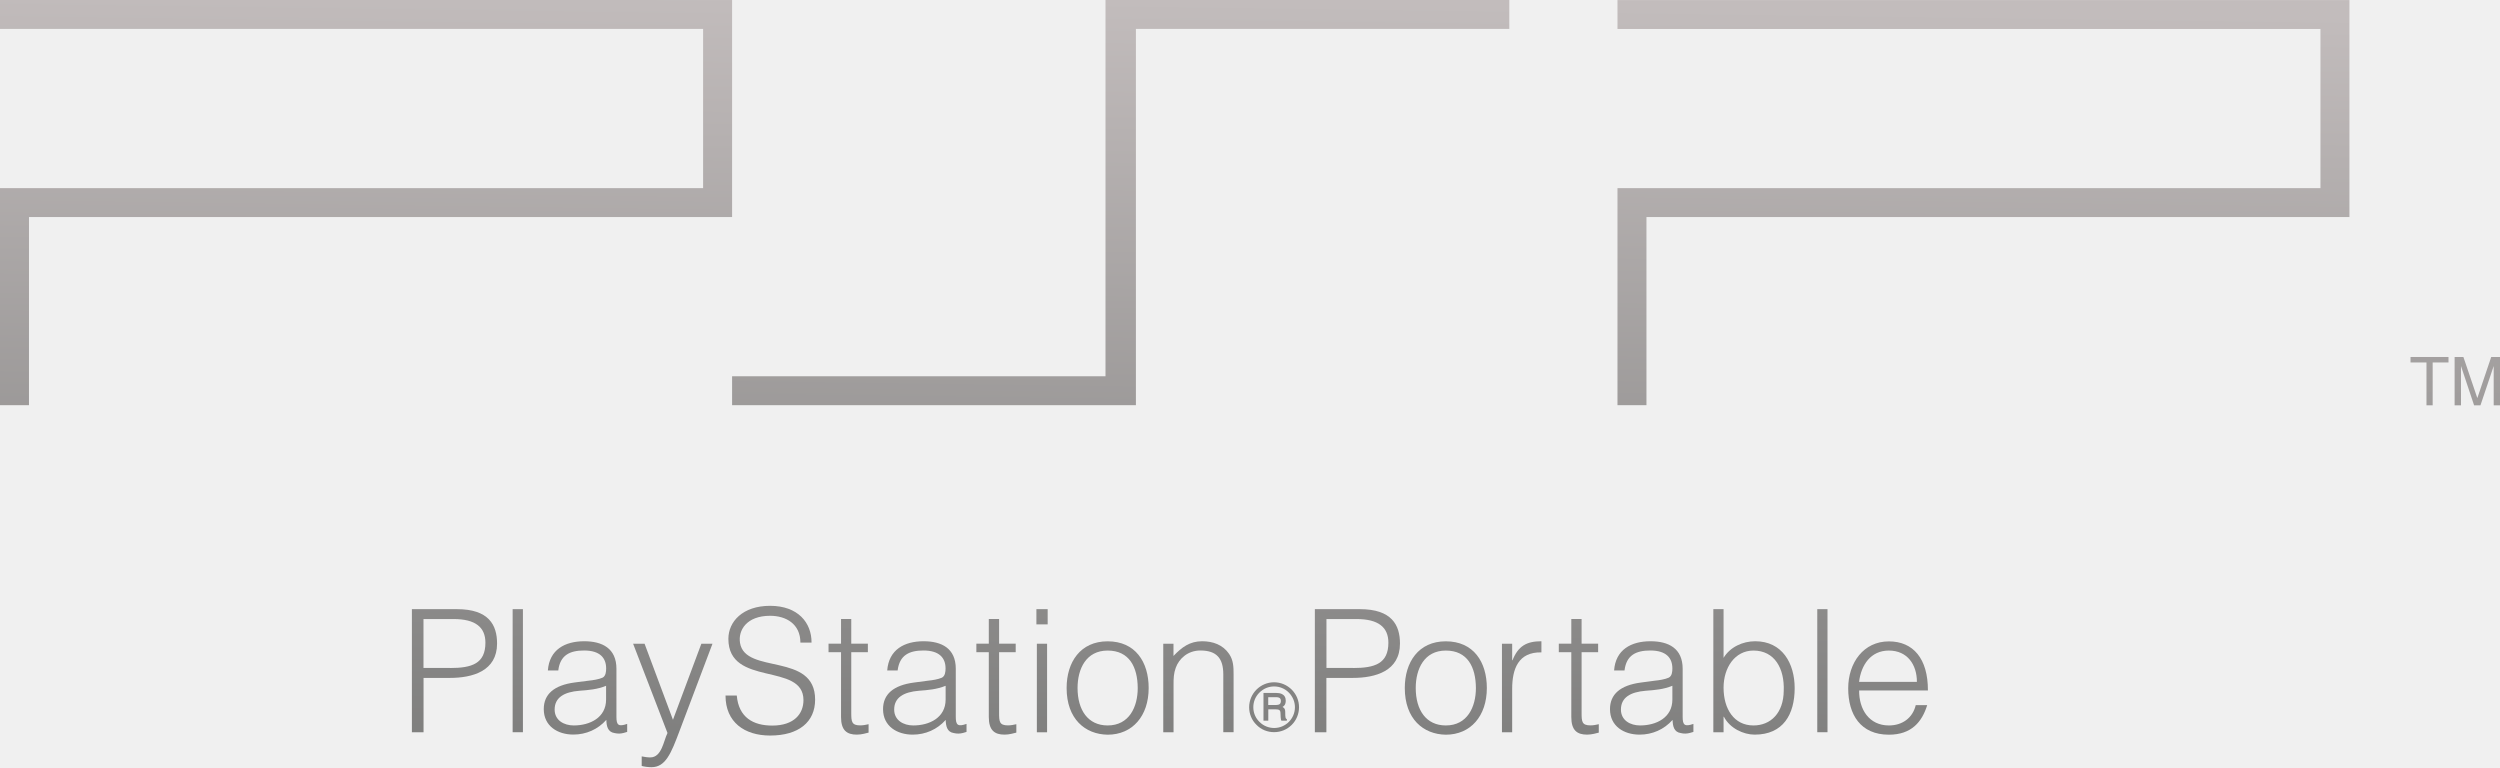
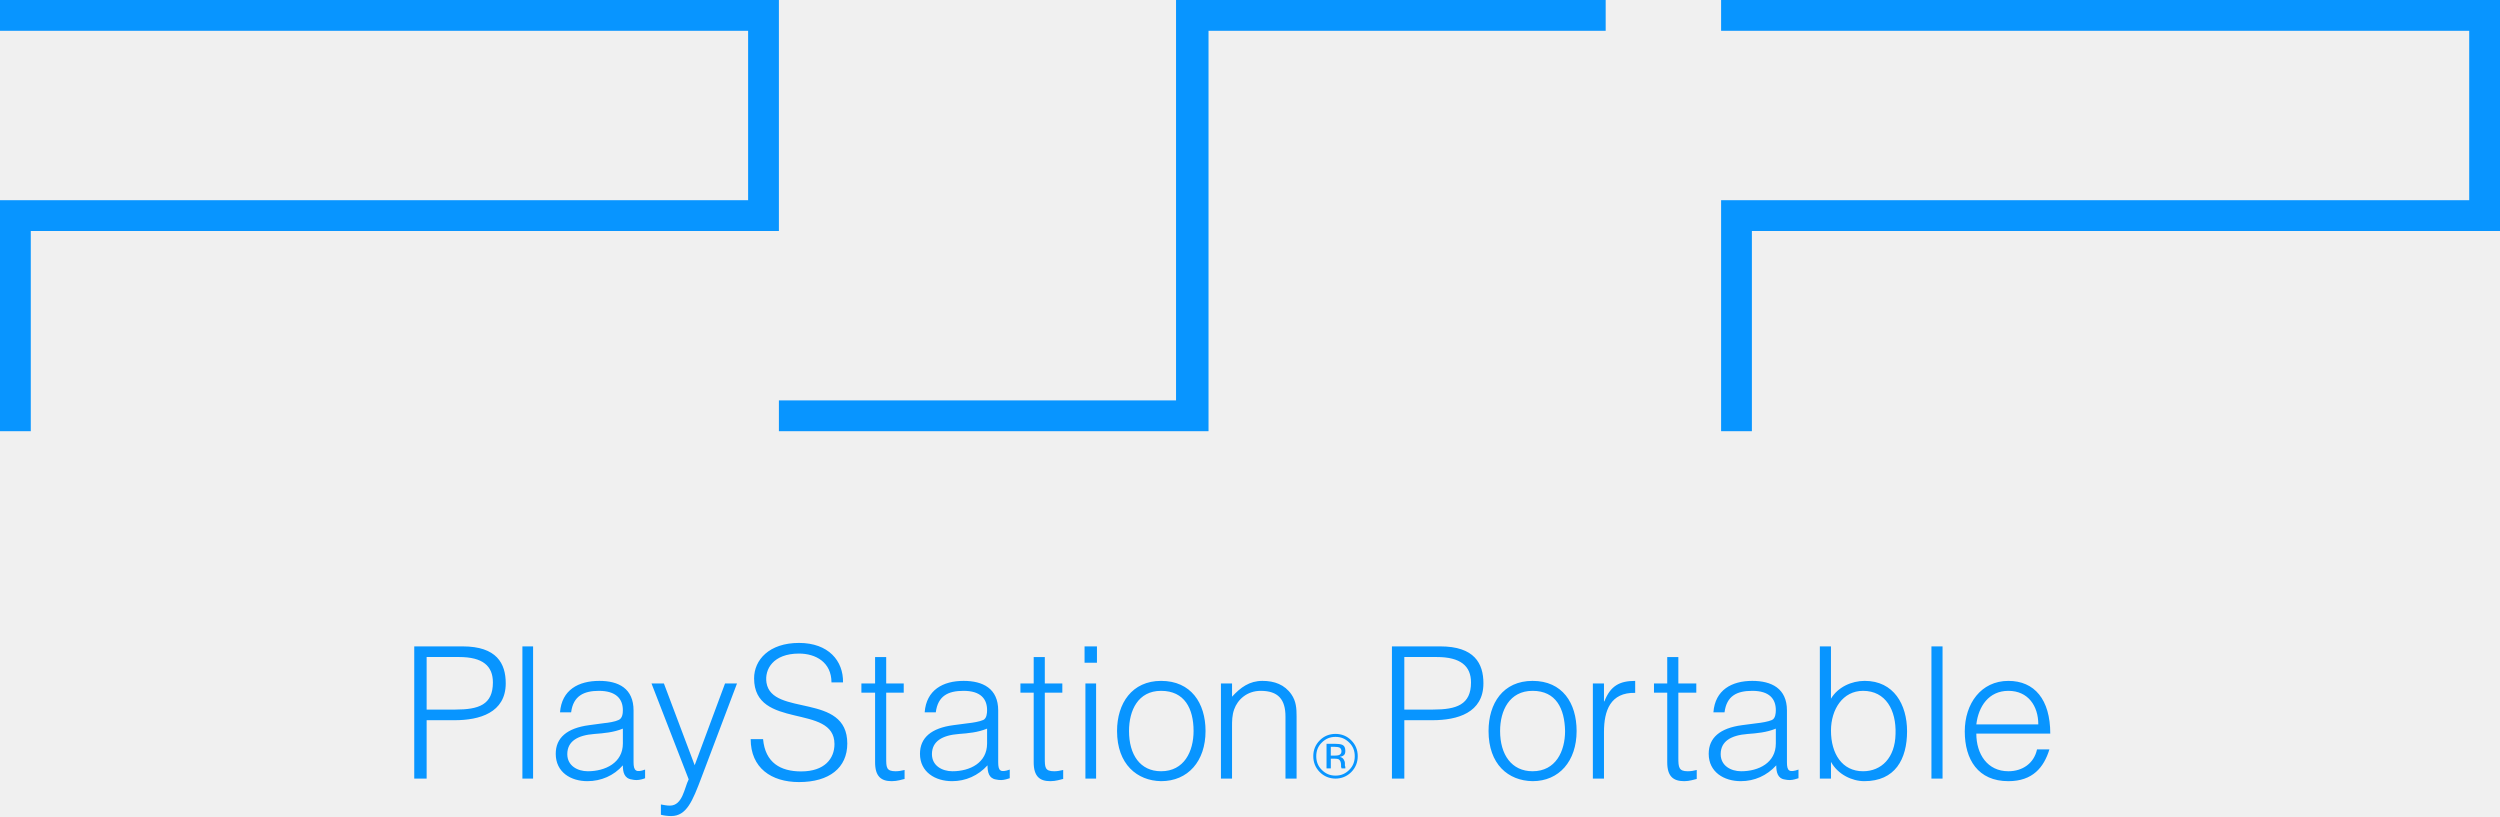
- <svg xmlns="http://www.w3.org/2000/svg" xmlns:xlink="http://www.w3.org/1999/xlink" version="1.1" id="Layer_1" x="0px" y="0px" viewBox="0 0 3839 1178.1" style="enable-background:new 0 0 3839 1178.1;" xml:space="preserve">
-   <defs id="defs61">
-     <linearGradient id="linearGradient925">
-       <stop style="stop-color:#c2bcbc;stop-opacity:1;" offset="0" id="stop921" />
-       <stop style="stop-color:#7e7e7d;stop-opacity:1;" offset="1" id="stop923" />
-     </linearGradient>
-     <linearGradient xlink:href="#linearGradient925" id="linearGradient927" x1="1985.151" y1="4.447" x2="1969.52" y2="1170.527" gradientUnits="userSpaceOnUse" />
-   </defs>
-   <style type="text/css" id="style2">
- 	.st0{fill:#FFFFFF;}
- </style>
-   <g id="g56" style="fill:url(#linearGradient927);fill-opacity:1">
-     <path class="st0" d="M632.5,1124.5V935.4h69.1c49.1,0,61.7,24.4,61.7,52.8c0,42.3-37.6,52.8-72.5,52.8h-40.4v83.5H632.5    M691.3,1025.8c33.3,0,54.1-6.8,54.1-38.9c0-23.6-15.2-36.3-48.9-36.3h-46.2v75.1H691.3z" id="path4" style="fill:url(#linearGradient927);fill-opacity:1" />
-     <rect x="787.2" y="935.4" class="st0" width="15.8" height="189" id="rect6" style="fill:url(#linearGradient927);fill-opacity:1" />
-     <path class="st0" d="M904.3,1045.2c5.8-0.5,15.5-2.1,20.8-4.5c5.2-2.4,5.7-9.5,5.7-14.2c0-16.1-9.4-27.6-33.9-27.6   c-21.8,0-36.8,7.1-39.6,30.7h-16c2.3-32,26.2-44.9,55.9-44.9c27.5,0,49.4,10.8,49.4,42.3v74.1c0,12.3,3.1,15.2,16.5,10.5v12.3   c-2.4,0.8-7.9,2.6-12.3,2.6c-2.6,0-4.7-0.3-7.1-0.8c-10.5-1.6-12.4-10.7-12.6-20.3c-13.1,14.7-31,22.6-50.7,22.6   c-23.9,0-45.4-12.9-45.4-39.1c0-22.8,15.7-36.7,47.5-40.9L904.3,1045.2 M930.8,1053.1c-13.4,5.5-27,6.6-40.7,7.6   c-23.9,1.8-38.4,10.5-38.4,28.9c0,16.6,14.4,24.4,29.4,24.4c24.9,0,49.6-12.1,49.6-39.7V1053.1z" id="path8" style="fill:url(#linearGradient927);fill-opacity:1" />
-     <path class="st0" d="M985.4,1161.5c4.2,0.8,8.7,1.6,13.1,1.6c17.9,0,20.5-25.7,26.5-37.5l-52.8-137.1h17.6l43.6,116.8l43.6-116.8   h17.1l-50.7,134.2c-12.9,34.2-21.3,55.4-43,55.4c-5.5,0-10.8-0.8-15-1.9V1161.5" id="path10" style="fill:url(#linearGradient927);fill-opacity:1" />
-     <path class="st0" d="M1131.4,1068.1c2.9,33.8,25.5,46.1,54.4,46.1c33.9,0,48-18.3,48-39.1c0-58.6-115.3-19.7-115.3-94.1   c0-26.3,21.8-50.7,64.1-50.7c42.5,0,63.8,25.7,63.6,56.5h-17.1c0-28.9-22.3-41.2-46.5-41.2c-36.2,0-49.4,22.3-46.2,41.8   c8.2,48.9,115.3,13.7,115.3,86.9c0,34.7-25.5,55.2-69.1,55.2c-39.4,0-68.5-20.5-68.5-61.4H1131.4" id="path12" style="fill:url(#linearGradient927);fill-opacity:1" />
-     <path class="st0" d="M1333.8,1125c-3.6,0.8-10.5,3.1-18.1,3.1c-15.5,0-24.2-6.8-24.2-27v-99.6h-19.2v-13.1h19.2v-37.9h15.7v37.9   h25.5v13.1h-25.5v93.3c0,13.3,0.6,19.1,13.7,19.1c4.2,0,8.7-0.8,12.9-1.8V1125" id="path14" style="fill:url(#linearGradient927);fill-opacity:1" />
-     <path class="st0" d="M1425.5,1045.2c5.8-0.5,15.5-2.1,20.7-4.5c5.2-2.4,5.8-9.5,5.8-14.2c0-16.1-9.5-27.6-33.9-27.6   c-21.8,0-36.8,7.1-39.7,30.7h-16c2.4-32,26.3-44.9,55.9-44.9c27.6,0,49.4,10.8,49.4,42.3v74.1c0,12.3,3.2,15.2,16.5,10.5v12.3   c-2.3,0.8-7.8,2.6-12.3,2.6c-2.6,0-4.7-0.2-7.1-0.8c-10.5-1.5-12.3-10.7-12.6-20.2c-13.1,14.7-31,22.6-50.7,22.6   c-23.9,0-45.5-12.9-45.5-39.1c0-22.8,15.7-36.7,47.6-40.9L1425.5,1045.2 M1452.1,1053.1c-13.4,5.5-27,6.6-40.7,7.6   c-23.9,1.9-38.3,10.5-38.3,28.9c0,16.6,14.4,24.4,29.4,24.4c24.9,0,49.6-12.1,49.6-39.7V1053.1z" id="path16" style="fill:url(#linearGradient927);fill-opacity:1" />
-     <path class="st0" d="M1560.7,1125c-3.7,0.8-10.5,3.1-18.1,3.1c-15.5,0-24.2-6.8-24.2-27v-99.6h-19.1v-13.1h19.1v-37.9h15.8v37.9   h25.5v13.1h-25.5v93.3c0,13.3,0.5,19.1,13.6,19.1c4.2,0,8.7-0.8,12.9-1.8V1125" id="path18" style="fill:url(#linearGradient927);fill-opacity:1" />
-     <path class="st0" d="M1591.5,935.4h17.3v23.4h-17.3V935.4z M1592.2,988.5h15.7v136h-15.7V988.5z" id="path20" style="fill:url(#linearGradient927);fill-opacity:1" />
-     <path class="st0" d="M1637.9,1056.5c0-39.6,21-71.7,63-71.7c42.6,0,63,31.8,63,71.7c0,43.1-25,71.7-63,71.7   C1666.3,1127.7,1637.9,1104,1637.9,1056.5 M1700.9,999c-33.1,0-46.2,28.1-46.2,57.5c0,33.9,16,57.5,46.2,57.5   c33.1,0,46.2-28.4,46.2-57.5C1746.9,1024.5,1734.3,999,1700.9,999z" id="path22" style="fill:url(#linearGradient927);fill-opacity:1" />
-     <path class="st0" d="M1802,1124.5h-15.7v-136h15.7v18.8c12.6-13.3,25-22.6,43.9-22.6c16.6,0,31.8,5.3,41.5,19.4   c6.6,9.7,6.9,20,6.9,31.3v89h-15.8v-88.8c0-24.4-10-36.7-35.2-36.7c-19.4,0-32.8,12.6-37.8,26.5c-3.2,8.7-3.4,16.3-3.4,25.7V1124.5   " id="path24" style="fill:url(#linearGradient927);fill-opacity:1" />
-     <path class="st0" d="M2019.1,1124.5V935.4h69c49.1,0,61.7,24.4,61.7,52.8c0,42.3-37.5,52.8-72.5,52.8h-40.5v83.5H2019.1    M2077.9,1025.8c33.3,0,54.1-6.8,54.1-38.9c0-23.6-15.3-36.3-48.9-36.3h-46.2v75.1H2077.9z" id="path26" style="fill:url(#linearGradient927);fill-opacity:1" />
-     <path class="st0" d="M2157.2,1056.5c0-39.6,21-71.7,63-71.7c42.6,0,63,31.8,63,71.7c0,43.1-25,71.7-63,71.7   C2185.6,1127.7,2157.2,1104,2157.2,1056.5 M2220.2,999c-33.1,0-46.2,28.1-46.2,57.5c0,33.9,16,57.5,46.2,57.5   c33.1,0,46.2-28.4,46.2-57.5C2266.2,1024.5,2253.6,999,2220.2,999z" id="path28" style="fill:url(#linearGradient927);fill-opacity:1" />
-     <path class="st0" d="M2322.1,1124.5h-15.7v-136h15.7v25.4h0.5c8.7-21.8,21.5-29.2,44.4-29.2v17.1c-35.5-0.8-44.9,25.5-44.9,56   V1124.5" id="path30" style="fill:url(#linearGradient927);fill-opacity:1" />
-     <path class="st0" d="M2455.2,1125c-3.7,0.8-10.5,3.1-18.1,3.1c-15.5,0-24.2-6.8-24.2-27v-99.6h-19.2v-13.1h19.2v-37.9h15.8v37.9   h25.4v13.1h-25.4v93.3c0,13.3,0.5,19.1,13.6,19.1c4.2,0,8.7-0.8,12.8-1.8V1125" id="path32" style="fill:url(#linearGradient927);fill-opacity:1" />
-     <path class="st0" d="M2541.6,1045.2c5.8-0.5,15.5-2.1,20.7-4.5c5.3-2.4,5.8-9.5,5.8-14.2c0-16.1-9.4-27.6-33.9-27.6   c-21.8,0-36.8,7.1-39.6,30.7h-16c2.3-32,26.2-44.9,55.9-44.9c27.6,0,49.4,10.8,49.4,42.3v74.1c0,12.3,3.1,15.2,16.5,10.5v12.3   c-2.4,0.8-7.9,2.6-12.3,2.6c-2.7,0-4.8-0.2-7.1-0.8c-10.5-1.5-12.3-10.7-12.6-20.2c-13.1,14.7-31,22.6-50.7,22.6   c-23.9,0-45.4-12.9-45.4-39.1c0-22.8,15.7-36.7,47.5-40.9L2541.6,1045.2 M2568.1,1053.1c-13.4,5.5-27,6.6-40.7,7.6   c-23.9,1.9-38.3,10.5-38.3,28.9c0,16.6,14.4,24.4,29.4,24.4c25,0,49.6-12.1,49.6-39.7V1053.1z" id="path34" style="fill:url(#linearGradient927);fill-opacity:1" />
-     <path class="st0" d="M2646.7,1124.5h-15.7V935.4h15.7v74.8c10-16.6,29.4-25.5,48.6-25.5c41.5,0,60.6,33.9,60.6,72   c0,40.2-17.6,71.4-61.4,71.4c-17.3,0-38.1-9.7-47.3-27.5h-0.5V1124.5 M2692.6,1114c26.5,0,46.2-19.1,46.5-53.3   c1.3-34.1-13.9-61.7-46.5-61.7c-28.6,0-45.9,26.3-45.9,57C2646.7,1088.8,2662.9,1114,2692.6,1114z" id="path36" style="fill:url(#linearGradient927);fill-opacity:1" />
-     <rect x="2790.6" y="935.4" class="st0" width="15.7" height="189" id="rect38" style="fill:url(#linearGradient927);fill-opacity:1" />
-     <path class="st0" d="M2854.9,1060.2c-0.3,29.4,15.5,53.8,45.7,53.8c20.4,0,36.5-11.3,41.2-31.2h17.6c-7.9,25.7-24.1,45.4-58.8,45.4   c-43.6,0-62.5-31-62.5-71.1c0-39.6,23.7-72.2,62.5-72.2c37.3,0,60.1,26.5,59.9,75.4H2854.9 M2943.6,1047.1   c0-26.6-14.7-48.1-43.1-48.1c-27.9,0-42.6,22.3-45.7,48.1H2943.6z" id="path40" style="fill:url(#linearGradient927);fill-opacity:1" />
-     <polyline class="st0" points="2528.3,333.3 2528.3,622.2 2483.8,622.2 2483.8,288.9 3563.3,288.9 3563.3,44.5 2483.8,44.5    2483.8,0.1 3607.8,0.1 3607.8,333.3 2528.3,333.3  " id="polyline42" style="fill:url(#linearGradient927);fill-opacity:1" />
-     <path class="st0" d="M1924.6,1086c0-8.5,3.3-16.5,9.4-22.5c6-6,14-9.4,22.5-9.4c8.5,0,16.5,3.3,22.6,9.4c5.9,6,9.4,14,9.4,22.5   c0,17.6-14.3,31.9-31.9,31.9c-8.5,0-16.5-3.3-22.5-9.3C1927.9,1102.6,1924.6,1094.6,1924.6,1086 M1956.5,1124.3   c10.2,0,19.8-3.9,27.1-11.2c7.2-7.2,11.2-16.9,11.2-27.1c0-10.2-4.1-19.8-11.2-27c-7.3-7.2-16.9-11.3-27.1-11.3   c-21.1,0-38.3,17.3-38.3,38.3c0,10.3,3.9,19.9,11.3,27.1C1936.6,1120.4,1946.2,1124.3,1956.5,1124.3" id="path44" style="fill:url(#linearGradient927);fill-opacity:1" />
-     <path class="st0" d="M1966.9,1076.4c0,2.3-0.7,4-1.9,4.9c-1.4,0.9-3.3,1.3-5.6,1.3h-11.9v-12h12.7c1.6,0,3,0.3,4.1,0.8   C1966,1072.2,1966.9,1073.9,1966.9,1076.4 M1975.3,1103.9c-0.5-0.3-1-0.9-1.2-1.9c-0.1-0.8-0.3-1.8-0.4-3.2l-0.1-5.4   c0-2.7-0.6-4.6-1.5-5.7c-0.6-0.8-1.6-1.4-2.6-2.1c1.3-0.8,2.5-1.9,3.3-3.1c1-1.6,1.6-3.8,1.6-6.5c0-5.1-2.2-8.6-6.2-10.4   c-2.2-1-4.9-1.5-8.1-1.5h-19.9v42.6h7.4v-17.4h11.6c2.2,0,3.7,0.3,4.7,0.7c1.5,0.7,2.3,2.2,2.4,4.5l0.3,6.8   c0.1,1.6,0.2,2.7,0.4,3.3c0.1,0.7,0.2,1.2,0.5,1.6l0.3,0.5h8.3v-2.5L1975.3,1103.9" id="path46" style="fill:url(#linearGradient927);fill-opacity:1" />
-     <polyline class="st0" points="0,0 1124.2,0 1124.2,333.3 44.5,333.3 44.5,622.2 0,622.2 0,288.9 1079.7,288.9 1079.7,44.4 0,44.4    0,0  " id="polyline48" style="fill:url(#linearGradient927);fill-opacity:1" />
-     <polyline class="st0" points="1697.6,0 1697.6,577.8 1124.2,577.8 1124.2,622.2 1744.3,622.2 1744.3,44.4 2317.7,44.4 2317.7,0    1697.6,0  " id="polyline50" style="fill:url(#linearGradient927);fill-opacity:1" />
-     <polyline class="st0" points="3726.1,556.6 3701.6,556.6 3701.6,548.2 3759.9,548.2 3759.9,556.6 3735.6,556.6 3735.6,622.4    3726.1,622.4 3726.1,556.6  " id="polyline52" style="fill:url(#linearGradient927);fill-opacity:1" />
-     <polyline class="st0" points="3799.2,622.4 3779.1,562.1 3779.1,622.4 3769.3,622.4 3769.3,548.2 3782.8,548.2 3804.2,611.3    3825.5,548.2 3839,548.2 3839,622.4 3829.3,622.4 3829.3,562.1 3809,622.4 3799.2,622.4  " id="polyline54" style="fill:url(#linearGradient927);fill-opacity:1" />
+ <svg xmlns="http://www.w3.org/2000/svg" version="1.2" baseProfile="tiny" width="566.929" height="185.059" xml:space="preserve">
+   <g fill="#0895FF">
+     <path d="M103.245 160.91c5.332 0 8.531-1.087 8.531-6.155 0-3.752-2.327-5.76-7.658-5.76H96.75v11.915h6.495zm-9.306 15.655v-29.984h10.955c7.755 0 9.792 3.878 9.792 8.375 0 6.7-6.01 8.366-11.537 8.366H96.75v13.242l-2.81.001M118.465 176.565h2.424v-29.984h-2.424v29.984zM141.247 165.232c-2.132.872-4.362 1.047-6.494 1.213-3.782.29-6.107 1.666-6.107 4.575 0 2.637 2.327 3.878 4.654 3.878 3.974 0 7.95-1.92 7.95-6.292l-.003-3.374zm-4.265-1.24c.97-.088 2.521-.34 3.296-.719.873-.369.97-1.492.97-2.238 0-2.54-1.552-4.372-5.429-4.372-3.393 0-5.816 1.124-6.302 4.867h-2.52c.387-5.08 4.167-7.126 8.918-7.126 4.362 0 7.756 1.716 7.756 6.708v11.741c0 1.957.581 2.414 2.617 1.666v1.96c-.29.125-1.163.415-1.938.415-.389 0-.679-.038-1.066-.125-1.745-.242-2.037-1.706-2.037-3.21-2.037 2.338-4.944 3.588-8.046 3.588-3.78 0-7.175-2.046-7.175-6.204 0-3.616 2.521-5.826 7.562-6.495l3.394-.457M149.875 182.43c.68.126 1.356.262 2.036.262 2.91 0 3.296-4.09 4.265-5.962l-8.434-21.735h2.812l6.98 18.536 6.882-18.536h2.715l-8.047 21.28c-2.037 5.408-3.393 8.783-6.883 8.783a9.77 9.77 0 0 1-2.327-.29l.001-2.338M173.044 167.608c.485 5.37 3.976 7.328 8.628 7.328 5.332 0 7.562-2.906 7.562-6.204 0-9.287-18.226-3.12-18.226-14.898 0-4.17 3.393-8.038 10.18-8.038 6.688 0 10.081 4.071 9.984 8.96h-2.617c0-4.588-3.587-6.545-7.368-6.545-5.817 0-7.853 3.537-7.368 6.62 1.26 7.736 18.323 2.161 18.323 13.775 0 5.508-4.072 8.746-10.955 8.746-6.302 0-10.955-3.238-10.955-9.743h2.812M205.134 176.644c-.582.125-1.648.504-2.909.504-2.424 0-3.78-1.086-3.78-4.294v-15.783h-3.104v-2.074h3.103v-6h2.521v6h3.975v2.074h-3.975v14.785c0 2.133 0 3.043 2.132 3.043.68 0 1.356-.126 2.037-.29v2.035M223.842 165.232c-2.132.872-4.264 1.047-6.398 1.213-3.78.29-6.107 1.666-6.107 4.575 0 2.637 2.327 3.878 4.655 3.878 3.974 0 7.851-1.92 7.851-6.292v-3.374zm-4.168-1.24c.873-.088 2.425-.34 3.297-.719.776-.369.872-1.492.872-2.238 0-2.54-1.454-4.372-5.332-4.372-3.489 0-5.816 1.124-6.3 4.867h-2.522c.387-5.08 4.168-7.126 8.821-7.126 4.364 0 7.853 1.716 7.853 6.708v11.741c0 1.957.486 2.414 2.62 1.666v1.96c-.39.125-1.263.415-1.94.415-.388 0-.775-.038-1.164-.125-1.648-.242-1.939-1.706-1.939-3.21-2.134 2.338-4.943 3.588-8.046 3.588-3.78 0-7.27-2.046-7.27-6.204 0-3.616 2.52-5.826 7.561-6.495l3.49-.457M241.1 176.644c-.58.125-1.649.504-2.908.504-2.423 0-3.78-1.086-3.78-4.294v-15.783h-3.007v-2.074h3.006v-6h2.521v6h3.975v2.074h-3.975v14.785c0 2.133 0 3.043 2.132 3.043.678 0 1.358-.126 2.037-.29v2.035M248.565 176.565h-2.425v-21.569h2.425v21.57zm-2.619-26.283v-3.7h2.812v3.7h-2.812M263.3 156.663c-5.235 0-7.27 4.45-7.27 9.112 0 5.371 2.52 9.122 7.27 9.122 5.234 0 7.368-4.498 7.368-9.122 0-5.08-2.036-9.112-7.368-9.112zm-9.985 9.111c0-6.28 3.393-11.37 9.985-11.37 6.785 0 10.082 5.04 10.082 11.37 0 6.837-3.975 11.372-10.082 11.372-5.429-.086-9.985-3.829-9.985-11.372M279.393 176.565h-2.52v-21.569h2.52v2.995c1.938-2.123 3.975-3.587 6.883-3.587 2.713 0 5.041.833 6.592 3.083 1.064 1.552 1.162 3.17 1.162 4.953v14.124h-2.52v-14.076c0-3.866-1.648-5.825-5.624-5.825-3.103 0-5.235 1.996-6.01 4.196-.486 1.377-.486 2.59-.486 4.092v11.614M303.821 169.557c-.29-.136-.678-.204-1.258-.204h-.777v1.997h.875c.386 0 .773-.038.968-.114.387-.155.582-.445.582-.873 0-.399-.195-.67-.39-.806zm-1.065-.883c.681 0 1.164.06 1.551.193.582.243.775.708.775 1.416 0 .494-.099.854-.484 1.086-.194.126-.483.215-.774.271.387.067.678.262.871.553.194.301.291.593.291.873v.407c0 .135 0 .281.098.418v.367h-.873v-.127l-.096-.173v-.447c0-.658-.195-1.086-.486-1.289-.193-.126-.58-.185-1.066-.185h-.773v2.221h-.97v-5.584h1.936zm-3.004-.29c-.873.853-1.263 1.89-1.263 3.091 0 1.231.39 2.27 1.263 3.123.872.863 1.841 1.29 3.103 1.29s2.23-.427 3.103-1.29c.872-.854 1.263-1.89 1.263-3.123 0-1.2-.39-2.238-1.263-3.09-.872-.855-1.84-1.282-3.103-1.282-1.262 0-2.23.426-3.103 1.281zm6.69 6.687c-.97.99-2.23 1.493-3.587 1.493-1.359 0-2.619-.504-3.586-1.493-.972-.987-1.455-2.189-1.455-3.597 0-1.386.483-2.588 1.455-3.567.967-.998 2.227-1.482 3.586-1.482 1.356 0 2.616.483 3.586 1.482.97.97 1.455 2.172 1.455 3.567 0 1.41-.487 2.61-1.455 3.597M324.956 160.91c5.332 0 8.627-1.087 8.627-6.155 0-3.752-2.422-5.76-7.754-5.76h-7.369v11.915h6.496zm-9.304 15.655v-29.984h10.955c7.756 0 9.79 3.878 9.79 8.375 0 6.7-5.915 8.366-11.536 8.366h-6.4v13.242l-2.809.001M347.544 156.663c-5.234 0-7.365 4.45-7.365 9.112 0 5.371 2.615 9.122 7.365 9.122 5.236 0 7.37-4.498 7.37-9.122-.098-5.08-2.038-9.112-7.37-9.112zm-9.984 9.111c0-6.28 3.297-11.37 9.984-11.37 6.787 0 9.986 5.04 9.986 11.37 0 6.837-3.975 11.372-9.986 11.372-5.525-.086-9.984-3.829-9.984-11.372M363.736 176.565h-2.52v-21.569h2.52v4.044h.098c1.354-3.463 3.393-4.635 6.98-4.635v2.716c-5.625-.126-7.076 4.032-7.076 8.86v10.584M384.773 176.644c-.582.125-1.648.504-2.813.504-2.52 0-3.879-1.086-3.879-4.294v-15.783h-3.004v-2.074h3.004v-6h2.521v6h4.072v2.074h-4.072v14.785c0 2.133.098 3.043 2.133 3.043.682 0 1.455-.126 2.037-.29v2.035M402.706 165.232c-2.133.872-4.266 1.047-6.398 1.213-3.78.29-6.107 1.666-6.107 4.575 0 2.637 2.328 3.878 4.652 3.878 3.977 0 7.854-1.92 7.854-6.292v-3.374zm-4.17-1.24c.871-.088 2.424-.34 3.297-.719.777-.369.873-1.492.873-2.238 0-2.54-1.455-4.372-5.332-4.372-3.488 0-5.816 1.124-6.3 4.867h-2.522c.387-5.08 4.17-7.126 8.822-7.126 4.363 0 7.854 1.716 7.854 6.708v11.741c0 1.957.482 2.414 2.617 1.666v1.96c-.389.125-1.262.415-1.938.415-.389 0-.777-.038-1.164-.125-1.646-.242-1.938-1.706-1.938-3.21-2.135 2.338-4.945 3.588-8.05 3.588-3.778 0-7.27-2.046-7.27-6.204 0-3.616 2.52-5.826 7.56-6.495l3.491-.457M422.484 174.897c4.168 0 7.27-3.043 7.37-8.452.19-5.41-2.23-9.782-7.37-9.782-4.557 0-7.27 4.158-7.27 9.026-.004 5.214 2.52 9.208 7.27 9.208zm-7.274 1.668h-2.52v-29.984h2.52v11.865c1.555-2.618 4.654-4.043 7.66-4.043 6.59 0 9.598 5.38 9.598 11.42 0 6.36-2.715 11.323-9.693 11.323-2.813 0-6.01-1.54-7.56-4.372v3.791M437.995 176.565h2.52v-29.984h-2.52v29.984zM462.23 164.273c0-4.198-2.326-7.61-6.785-7.61s-6.787 3.538-7.27 7.61h14.055zm-14.057 2.093c0 4.654 2.521 8.532 7.271 8.532 3.2 0 5.816-1.794 6.494-4.953h2.811c-1.26 4.07-3.779 7.203-9.305 7.203-6.885 0-9.89-4.915-9.89-11.282 0-6.293 3.685-11.46 9.89-11.46 5.914 0 9.5 4.217 9.5 11.961h-16.77M0 0h176.632v52.38H6.98v45.398H0v-52.38h169.652V6.978H0V0M397.278 52.38v45.398h-6.98v-52.38h169.65V6.978h-169.65V0H566.93v52.38H397.28M266.693 0v90.798h-90.06v6.98h97.427v-90.8h90.062V0h-97.429" />
  </g>
</svg>
